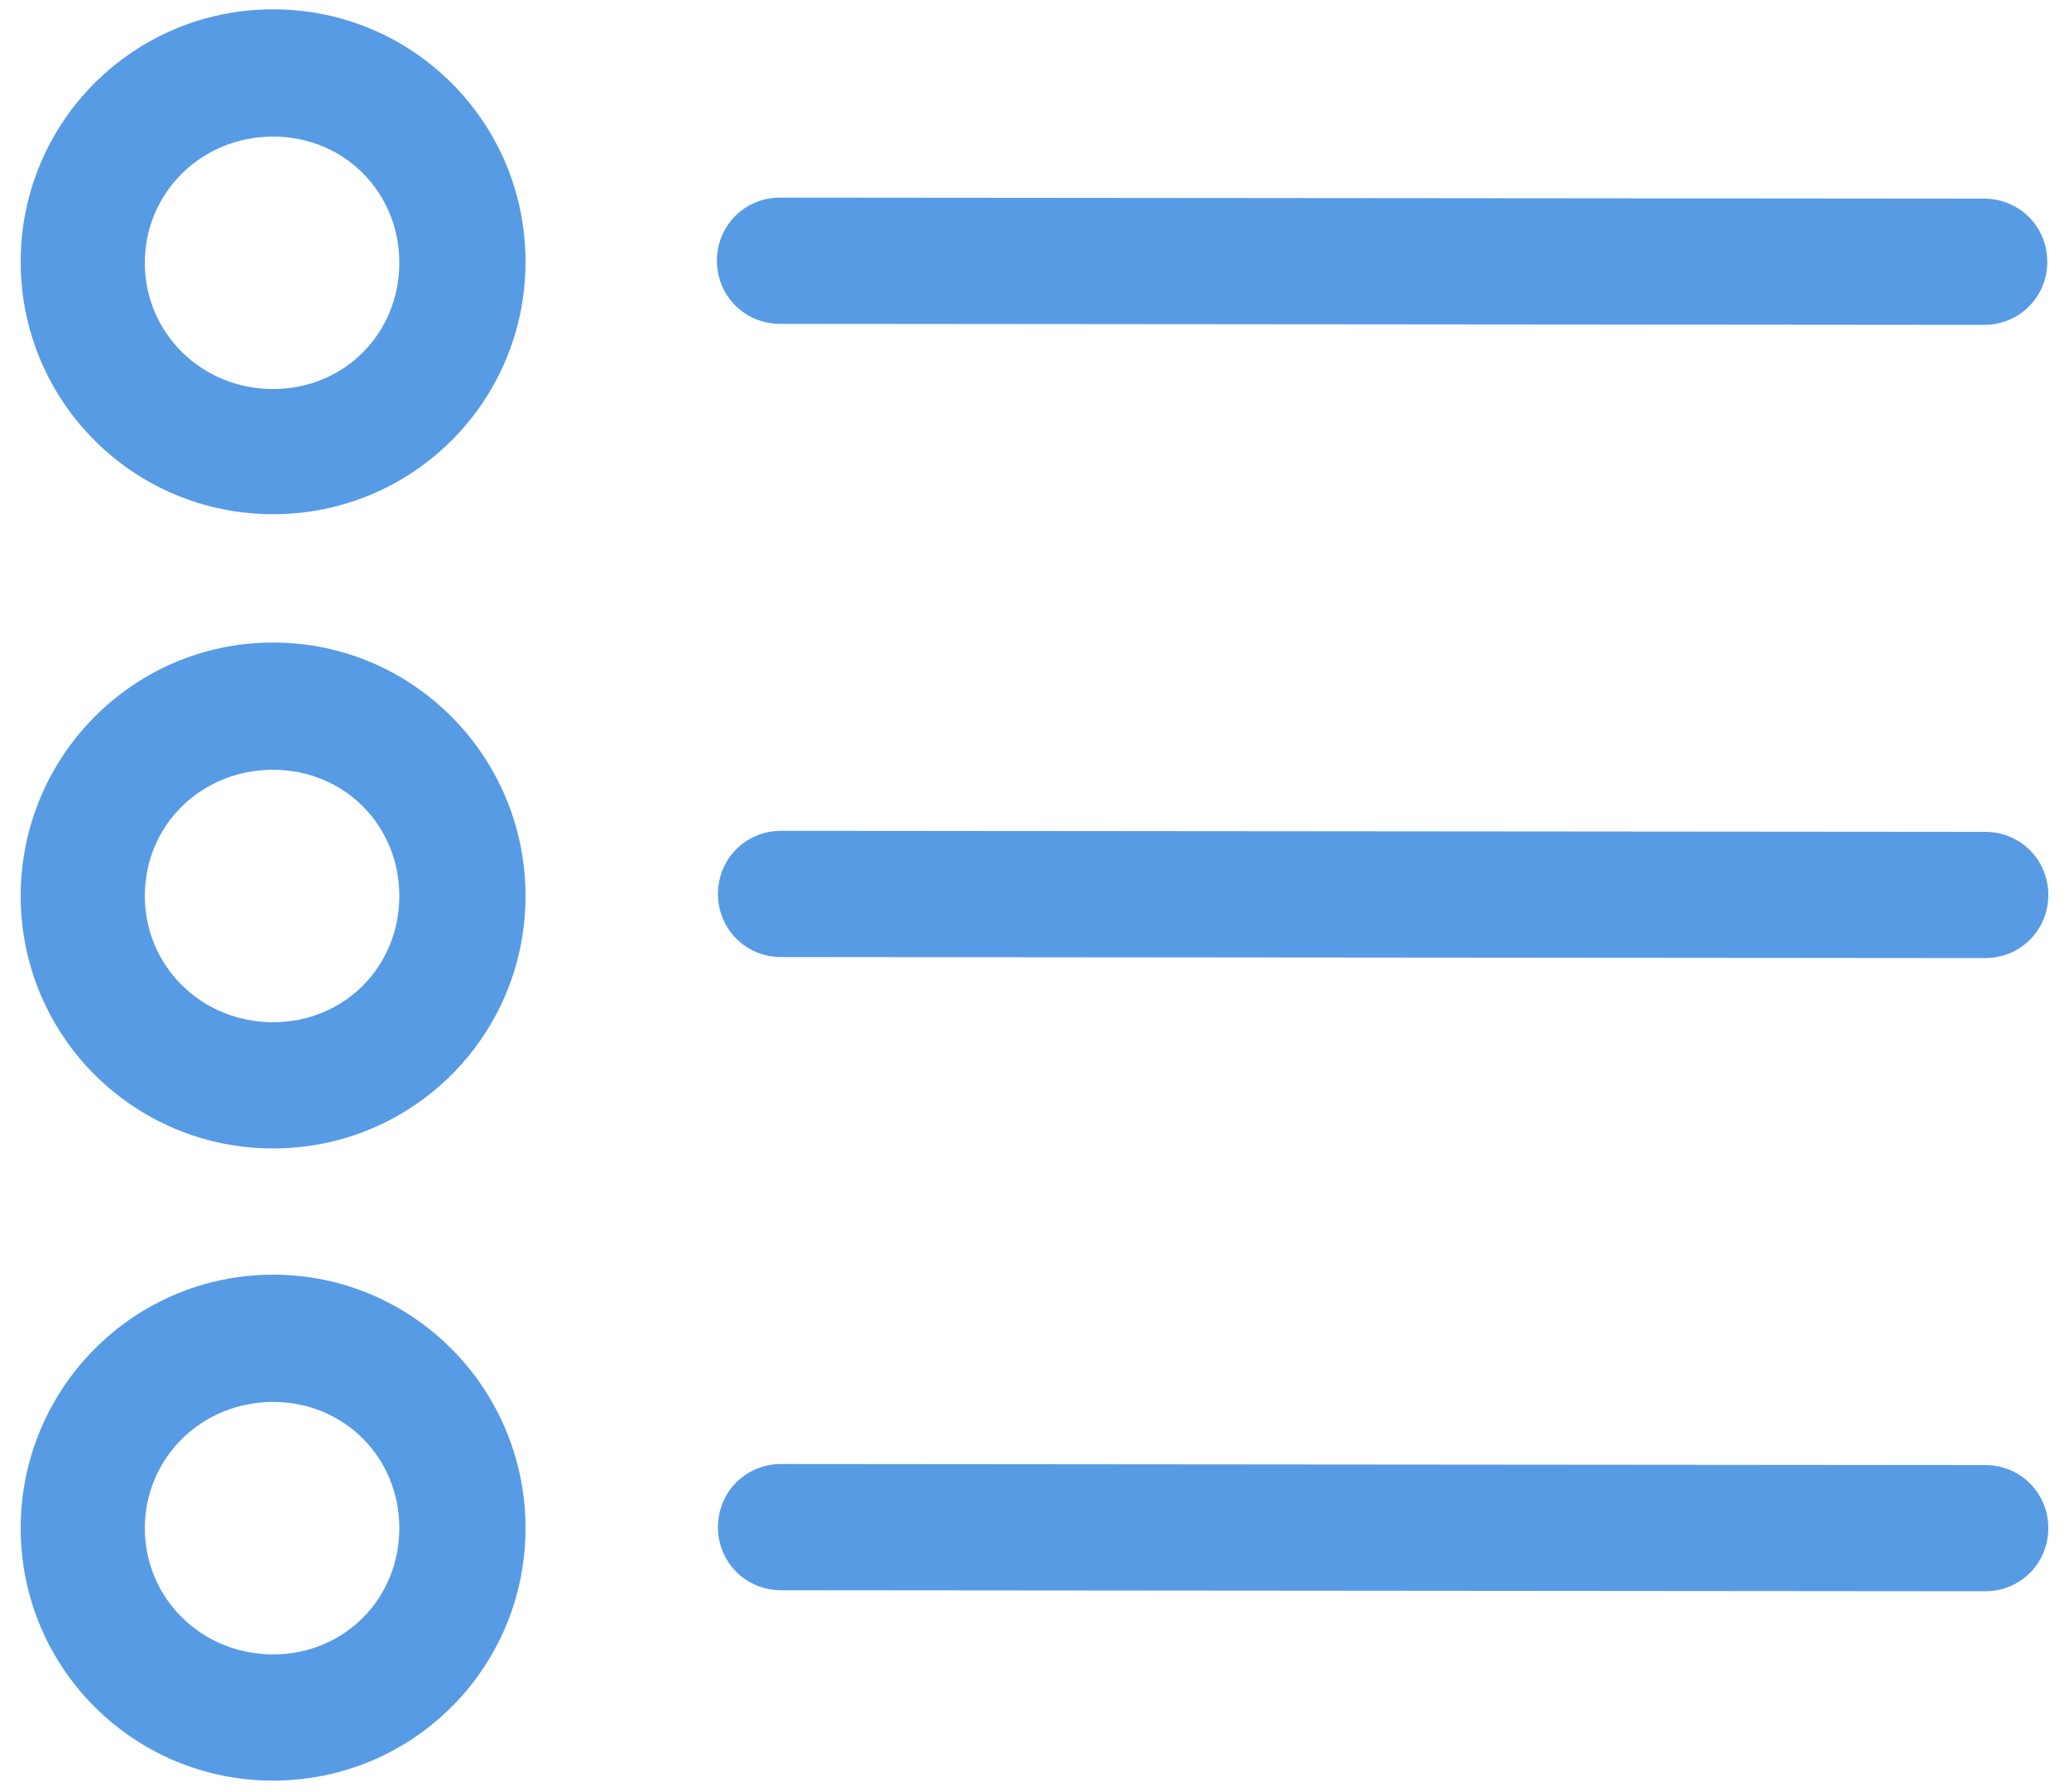
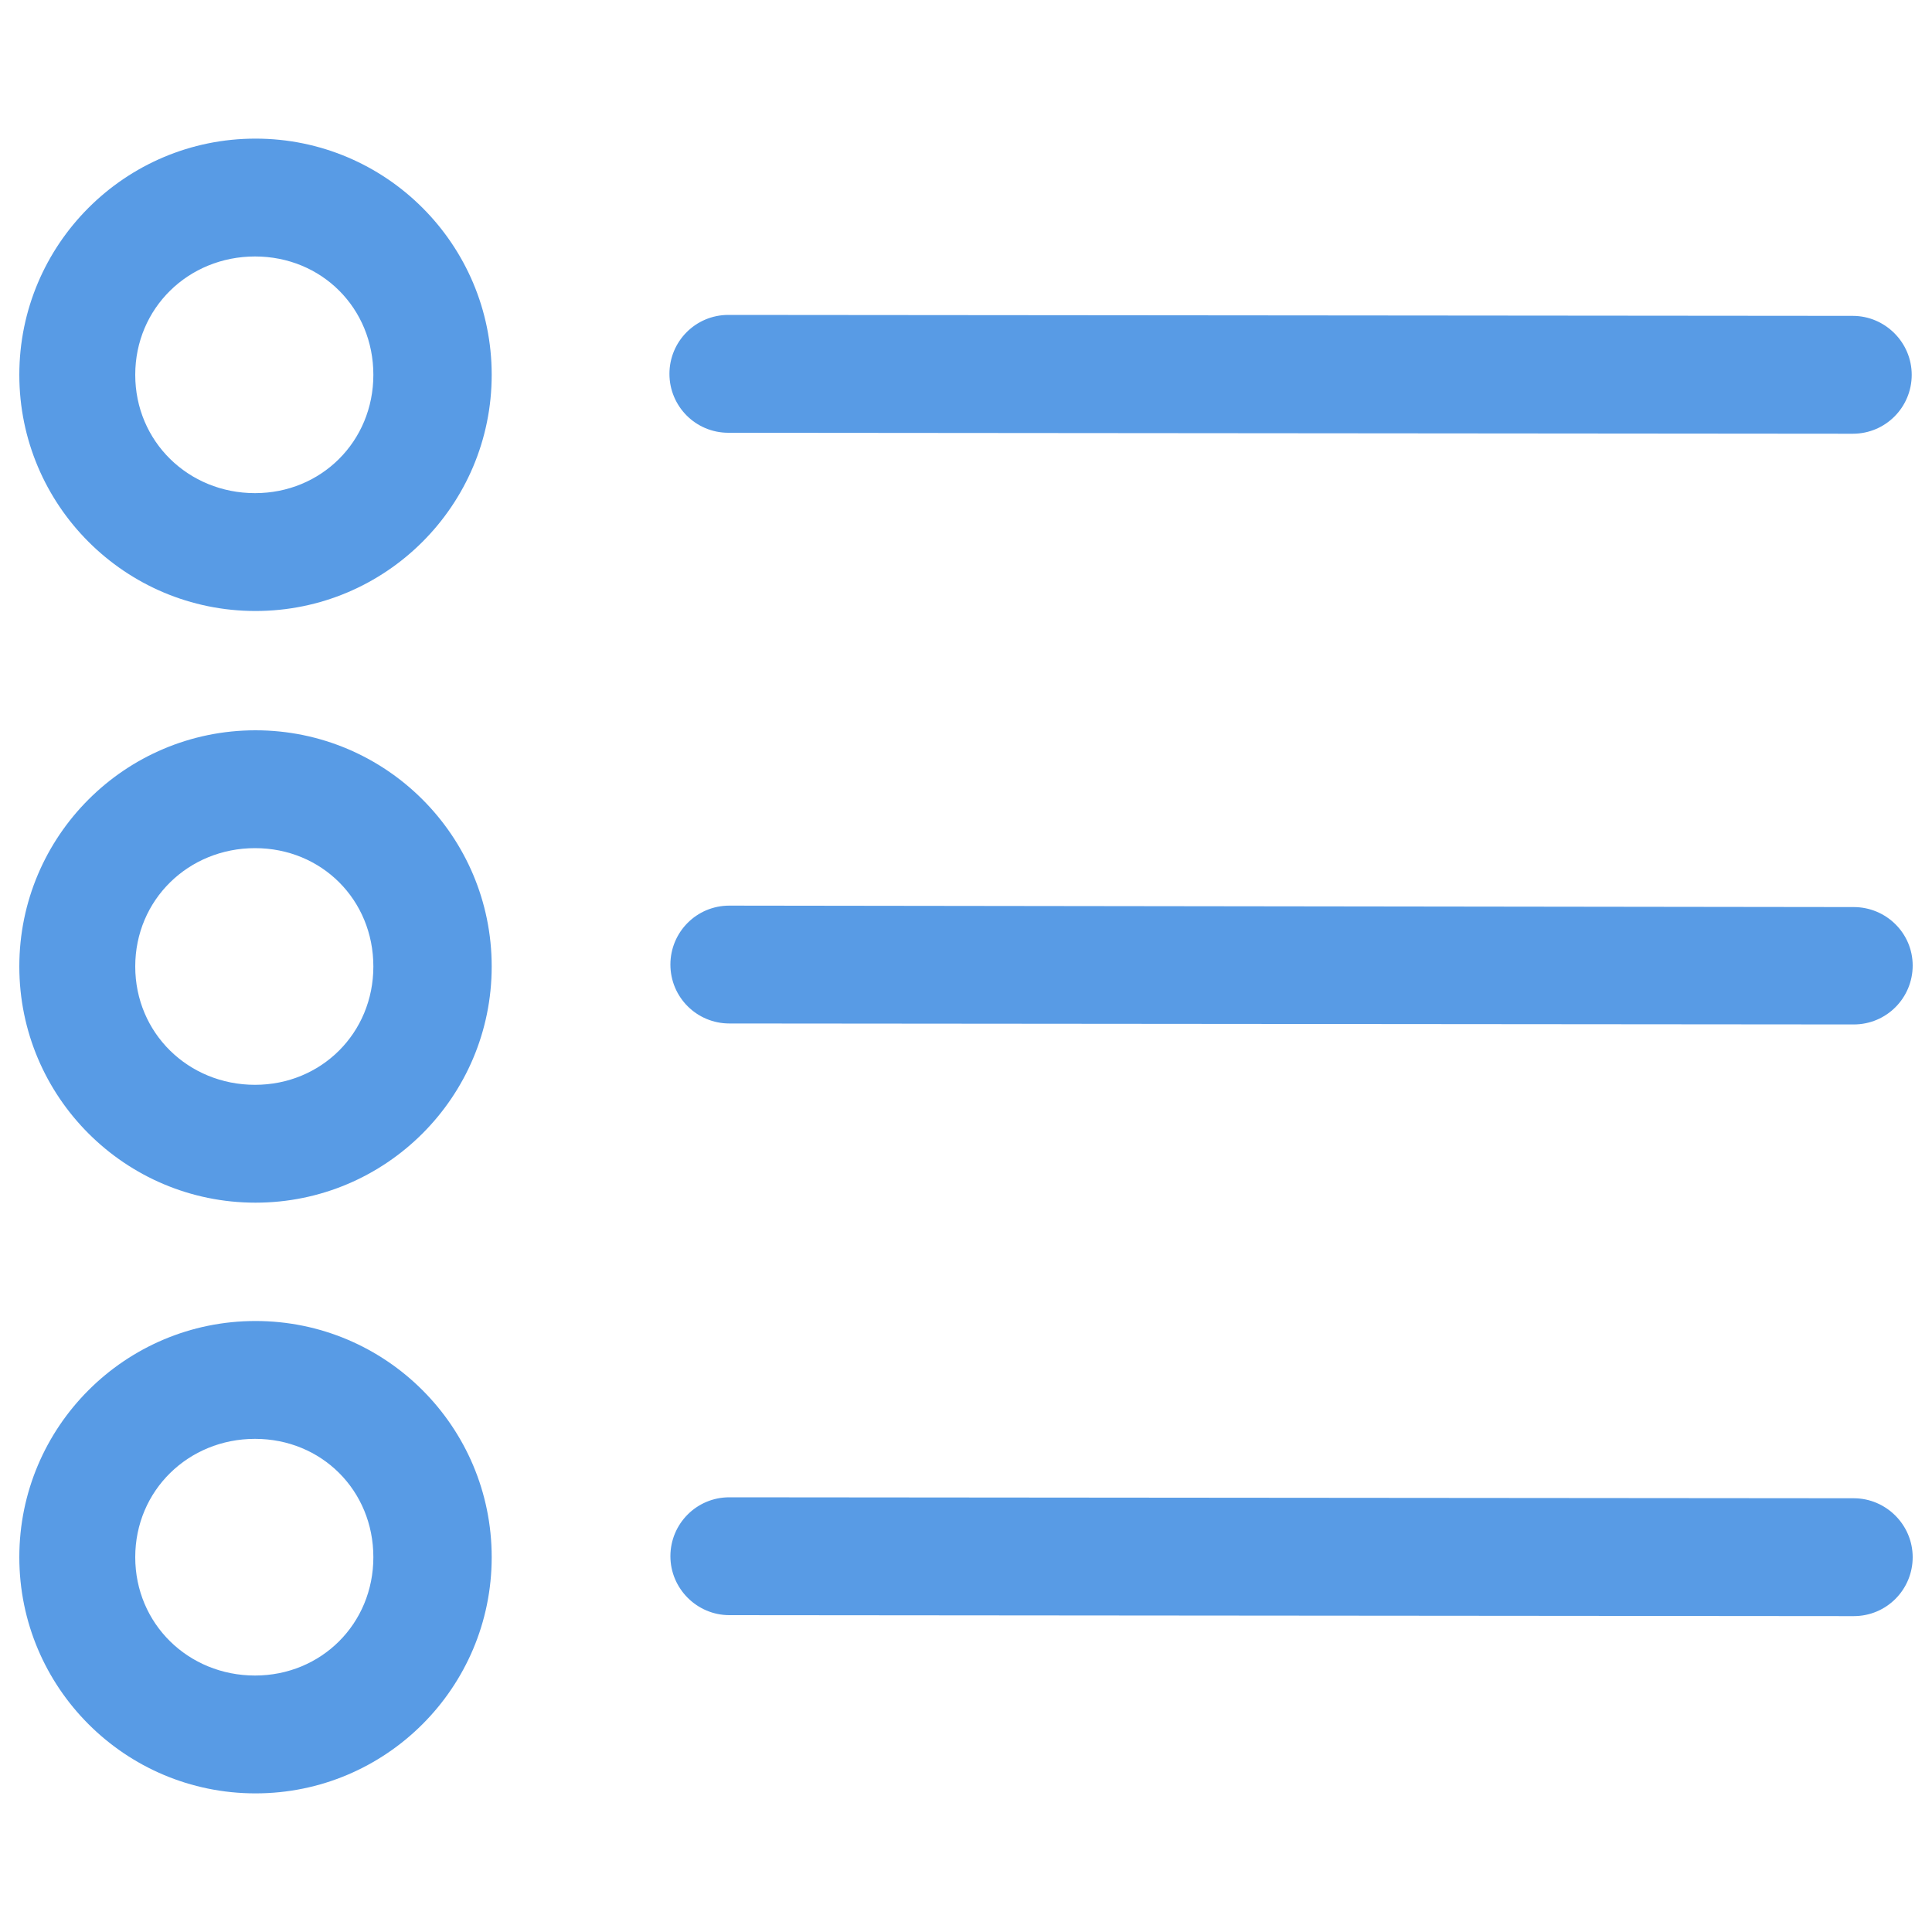
- <svg xmlns="http://www.w3.org/2000/svg" version="1.1" id="Capa_1" x="0px" y="0px" viewBox="0 0 200 173.2" style="enable-background:new 0 0 200 173.2;" xml:space="preserve">
+ <svg xmlns="http://www.w3.org/2000/svg" version="1.1" id="Capa_1" x="0px" y="0px" viewBox="0 0 400 400" style="enable-background:new 0 0 400 400;" xml:space="preserve">
  <g>
    <g id="List_2_">
-       <path style="fill:#589BE5;" d="M75.4,31.3l116.4,0.1c3.4,0,6.1-2.7,6.1-6.1s-2.7-6.1-6.1-6.1L75.4,19.1c-3.4,0-6.1,2.7-6.1,6.1    S72,31.3,75.4,31.3z" />
-       <path style="fill:#589BE5;" d="M191.9,80.4L75.5,80.3c-3.4,0-6.1,2.7-6.1,6.1c0,3.4,2.7,6.1,6.1,6.1l116.4,0.1    c3.4,0,6.1-2.7,6.1-6.1C198,83.1,195.3,80.4,191.9,80.4z" />
-       <path style="fill:#589BE5;" d="M191.9,141.6l-116.4-0.1c-3.4,0-6.1,2.7-6.1,6.1s2.7,6.1,6.1,6.1l116.4,0.1c3.4,0,6.1-2.7,6.1-6.1    S195.3,141.6,191.9,141.6z" />
-       <path style="fill:#589BE5;" d="M26.4,0.9C12.9,0.9,2,11.8,2,25.3s10.9,24.4,24.4,24.4s24.4-10.9,24.4-24.4S39.9,0.9,26.4,0.9z     M26.4,37.6c-6.9,0-12.4-5.4-12.4-12.2s5.5-12.2,12.4-12.2s12.2,5.4,12.2,12.2S33.3,37.6,26.4,37.6z" />
-       <path style="fill:#589BE5;" d="M26.4,62.1C12.9,62.1,2,73.1,2,86.6S12.9,111,26.4,111s24.4-10.9,24.4-24.4S39.9,62.1,26.4,62.1z     M26.4,98.8c-6.9,0-12.4-5.4-12.4-12.2c0-6.9,5.5-12.2,12.4-12.2s12.2,5.4,12.2,12.2C38.6,93.4,33.3,98.8,26.4,98.8z" />
-       <path style="fill:#589BE5;" d="M26.4,123.2C12.9,123.2,2,134.2,2,147.7s10.9,24.4,24.4,24.4s24.4-10.9,24.4-24.4    S39.9,123.2,26.4,123.2z M26.4,159.9c-6.9,0-12.4-5.4-12.4-12.2s5.5-12.2,12.4-12.2s12.2,5.4,12.2,12.2S33.3,159.9,26.4,159.9z" />
+       <path style="fill:#589BE5;" d="M150.8,89.6l232.8,0.2c6.8,0,12.2-5.5,12.2-12.2s-5.5-12.2-12.2-12.2l-232.8-0.2    c-6.8,0-12.2,5.5-12.2,12.2S144,89.6,150.8,89.6z" />
+       <path style="fill:#589BE5;" d="M383.8,187.8L151,187.5c-6.8,0-12.2,5.5-12.2,12.2c0,6.8,5.5,12.2,12.2,12.2l232.8,0.2    c6.8,0,12.2-5.5,12.2-12.2C396,193.2,390.5,187.8,383.8,187.8z" />
+       <path style="fill:#589BE5;" d="M383.8,310.2L151,310c-6.8,0-12.2,5.5-12.2,12.2s5.5,12.2,12.2,12.2l232.8,0.2    c6.8,0,12.2-5.5,12.2-12.2S390.5,310.2,383.8,310.2z" />
+       <path style="fill:#589BE5;" d="M52.9,28.7C25.9,28.7,4,50.6,4,77.6s21.9,48.9,48.9,48.9s48.9-21.9,48.9-48.9S79.9,28.7,52.9,28.7z     M52.8,102.1c-13.8,0-24.8-10.7-24.8-24.5s11-24.5,24.8-24.5s24.5,10.7,24.5,24.5S66.5,102.1,52.8,102.1z" />
+       <path style="fill:#589BE5;" d="M52.9,151.2c-27,0-48.9,21.9-48.9,48.9S25.9,249,52.9,249s48.9-21.9,48.9-48.9    S79.9,151.2,52.9,151.2z M52.8,224.6c-13.8,0-24.8-10.7-24.8-24.5c0-13.8,11-24.5,24.8-24.5s24.5,10.7,24.5,24.5    C77.3,213.9,66.5,224.6,52.8,224.6z" />
+       <path style="fill:#589BE5;" d="M52.9,273.5c-27,0-48.9,21.9-48.9,48.9s21.9,48.9,48.9,48.9s48.9-21.9,48.9-48.9    S79.9,273.5,52.9,273.5z M52.8,346.9c-13.8,0-24.8-10.7-24.8-24.5s11-24.5,24.8-24.5s24.5,10.7,24.5,24.5S66.5,346.9,52.8,346.9z" />
    </g>
  </g>
</svg>
